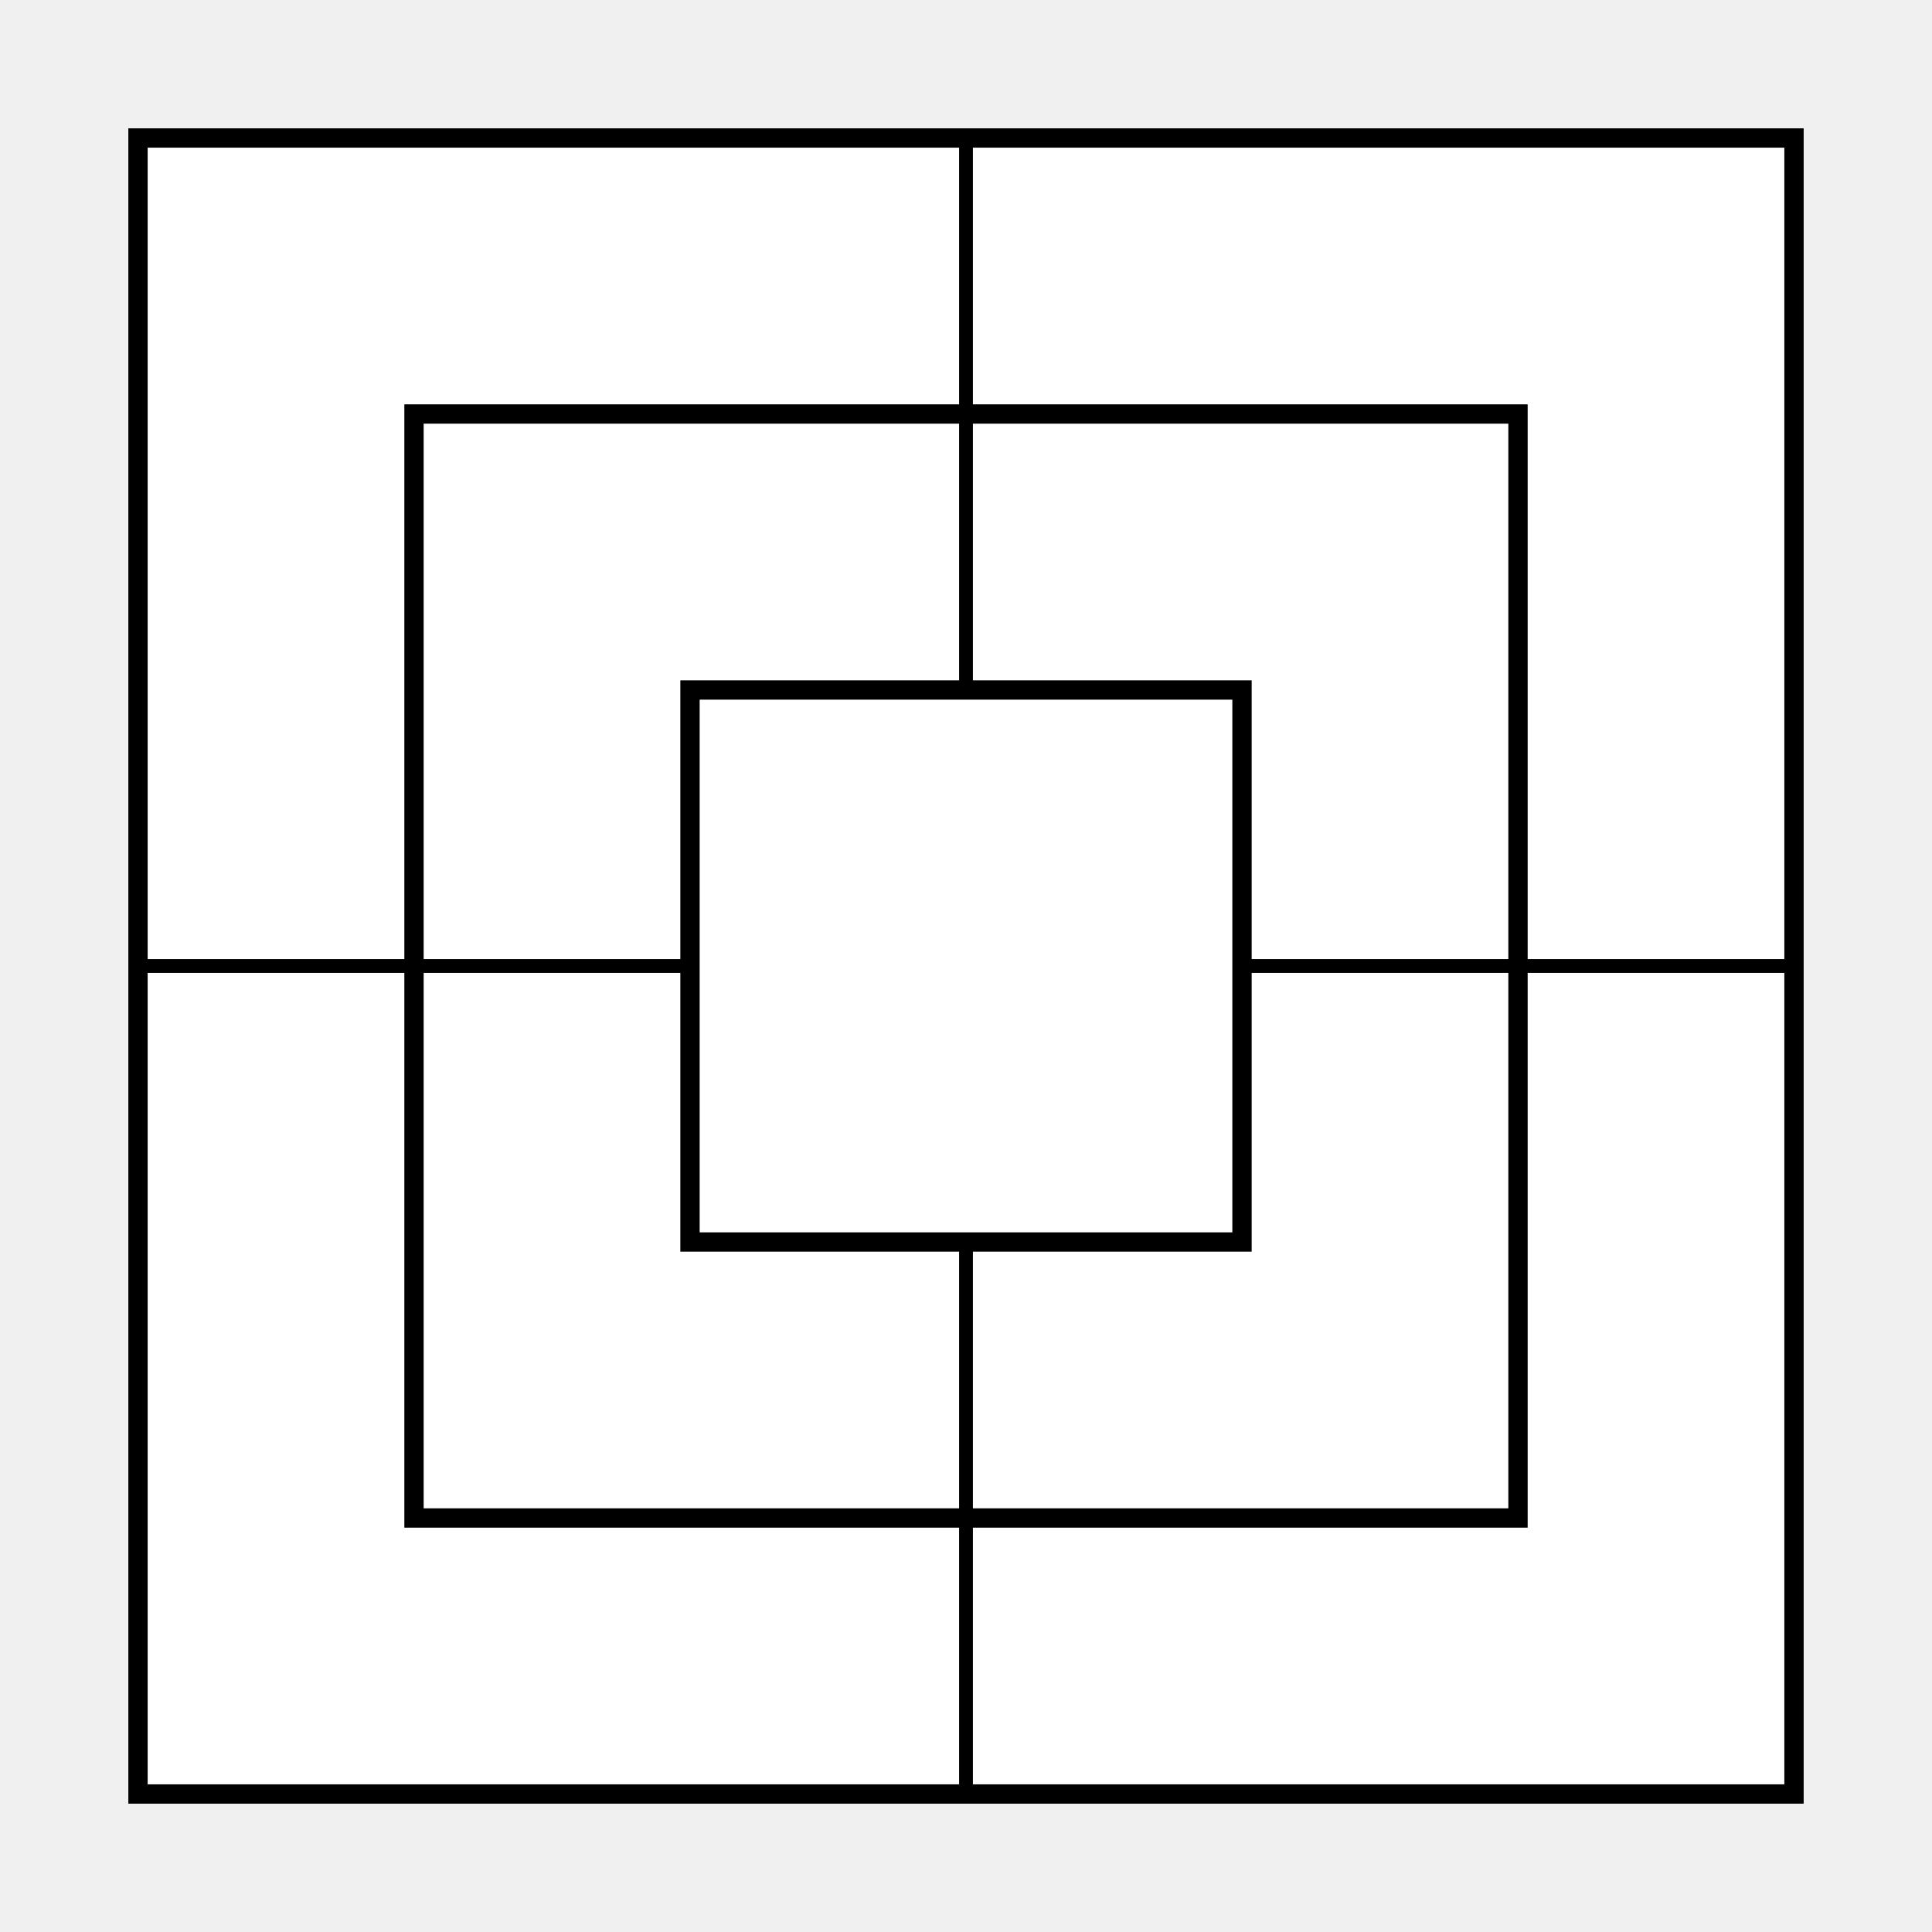
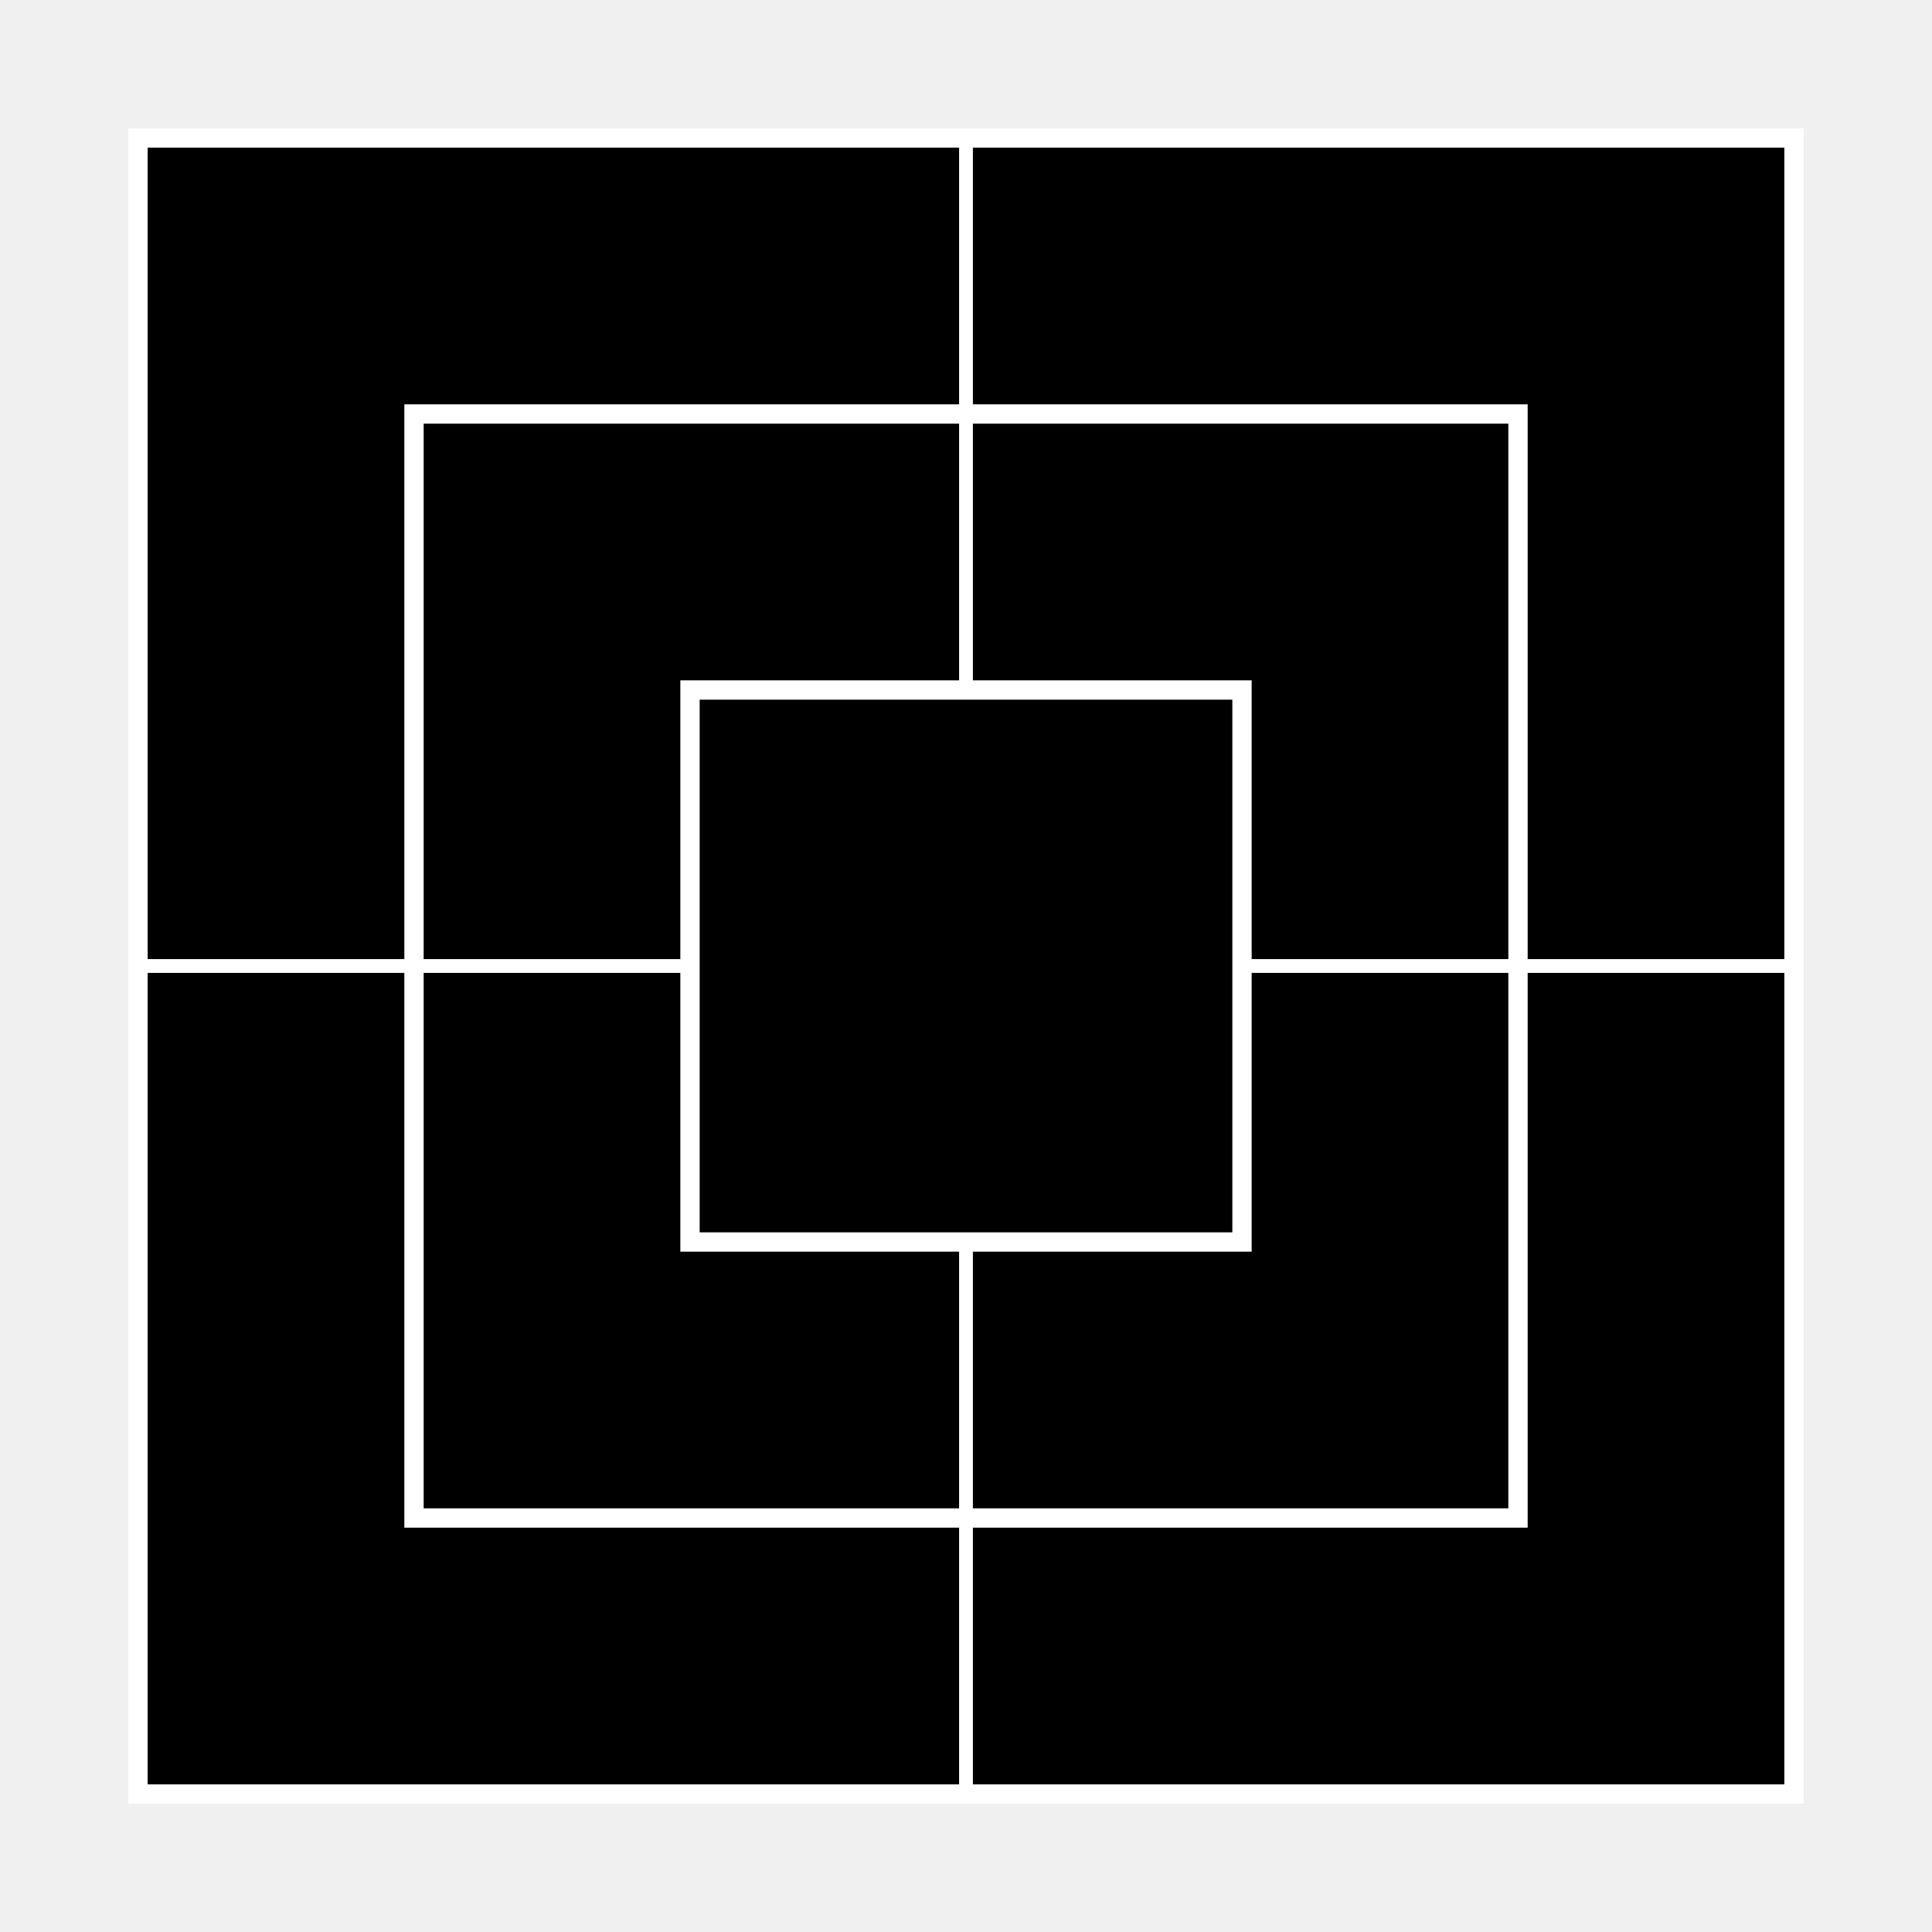
<svg xmlns="http://www.w3.org/2000/svg" width="700" height="700">
  <g>
-     <rect stroke-width="7" stroke="#000" id="svg_2" height="600" width="600" y="50" x="50" fill="#fff" />
-     <rect stroke-width="7" id="svg_3" height="400" width="400" y="150" x="150" stroke="#000" fill="#fff" />
-     <rect stroke-width="7" id="svg_4" height="200" width="200" y="250" x="250" stroke="#000" fill="#fff" />
-     <line id="svg_5" y2="250" x2="350" y1="50" x1="350" stroke-width="5" stroke="#000" fill="none" />
-     <line id="svg_6" y2="350" x2="250" y1="350" x1="50" stroke-width="5" stroke="#000" fill="none" />
-     <line id="svg_7" y2="350" x2="650" y1="350" x1="450.008" stroke-width="5" stroke="#000" fill="none" />
-     <line id="svg_8" y2="650" x2="350" y1="450" x1="350" stroke-width="5" stroke="#000" fill="none" />
+     <rect stroke-width="7" stroke="#fff" id="svg_2" height="600" width="600" y="50" x="50" fill="#000" />
+     <rect stroke-width="7" id="svg_3" height="400" width="400" y="150" x="150" stroke="#fff" fill="#000" />
+     <rect stroke-width="7" id="svg_4" height="200" width="200" y="250" x="250" stroke="#fff" fill="#000" />
+     <line id="svg_5" y2="250" x2="350" y1="50" x1="350" stroke-width="5" stroke="#fff" fill="none" />
+     <line id="svg_6" y2="350" x2="250" y1="350" x1="50" stroke-width="5" stroke="#fff" fill="none" />
+     <line id="svg_7" y2="350" x2="650" y1="350" x1="450.008" stroke-width="5" stroke="#fff" fill="none" />
+     <line id="svg_8" y2="650" x2="350" y1="450" x1="350" stroke-width="5" stroke="#fff" fill="none" />
  </g>
</svg>
